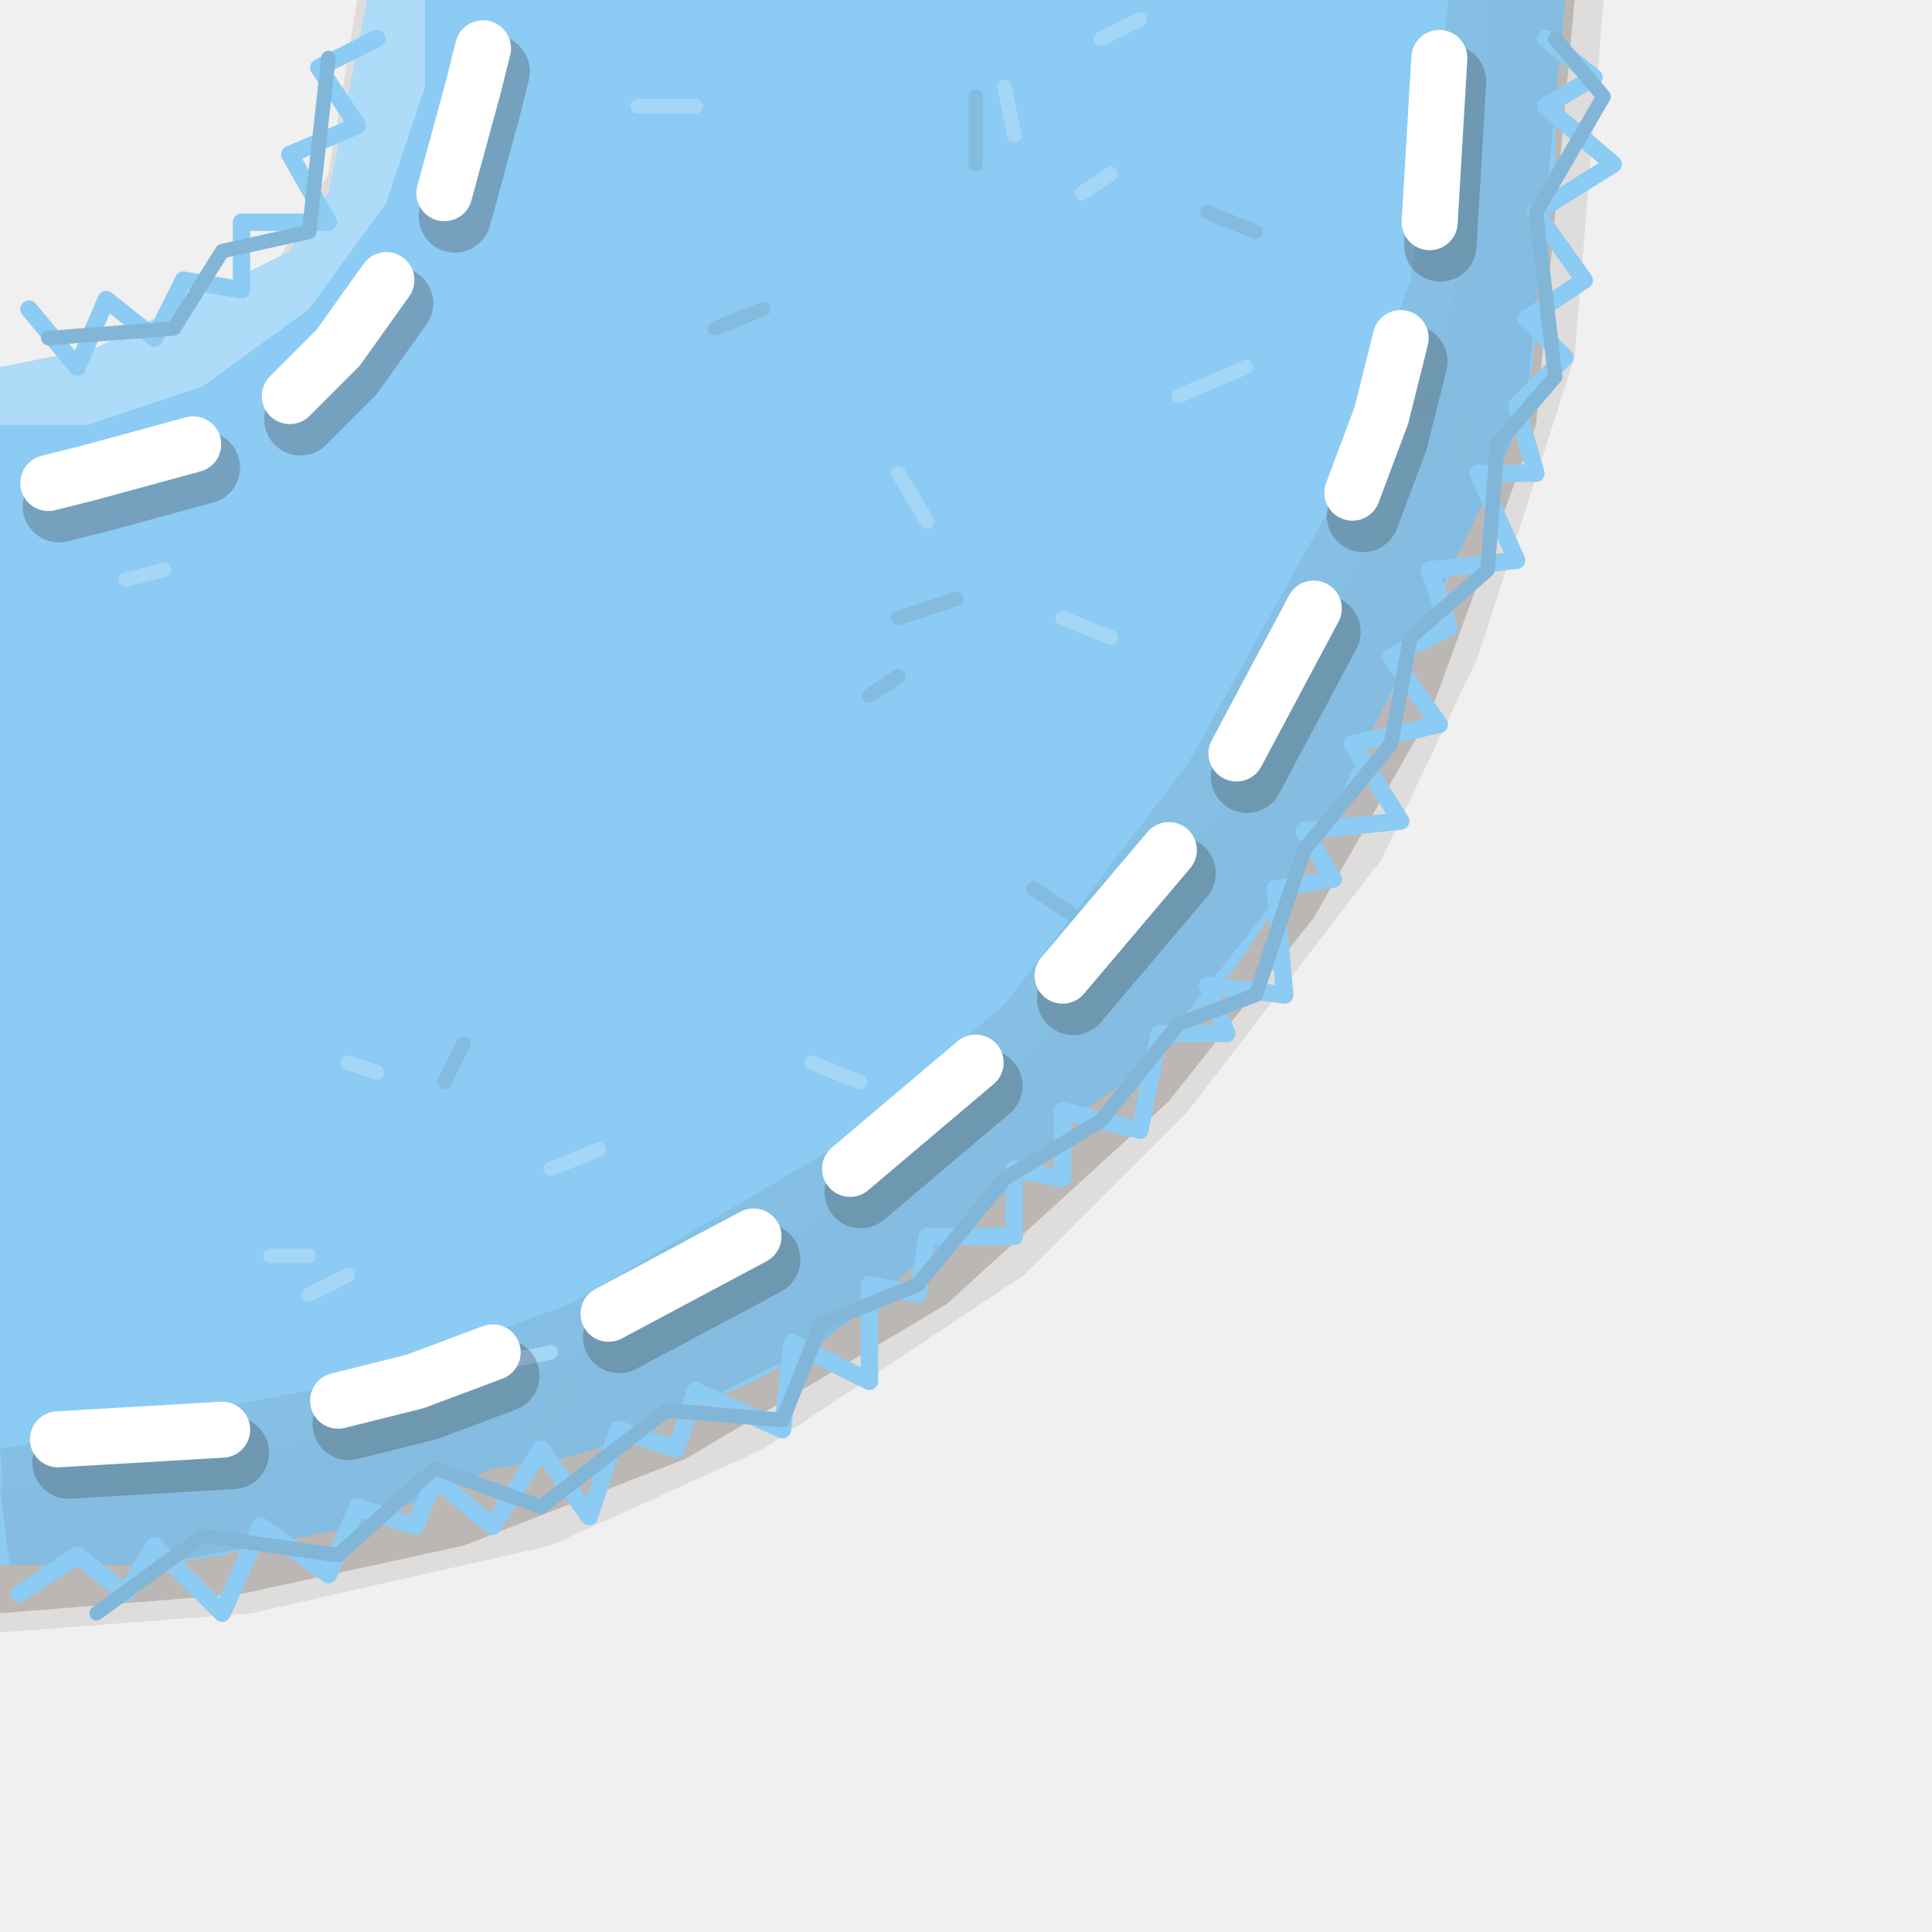
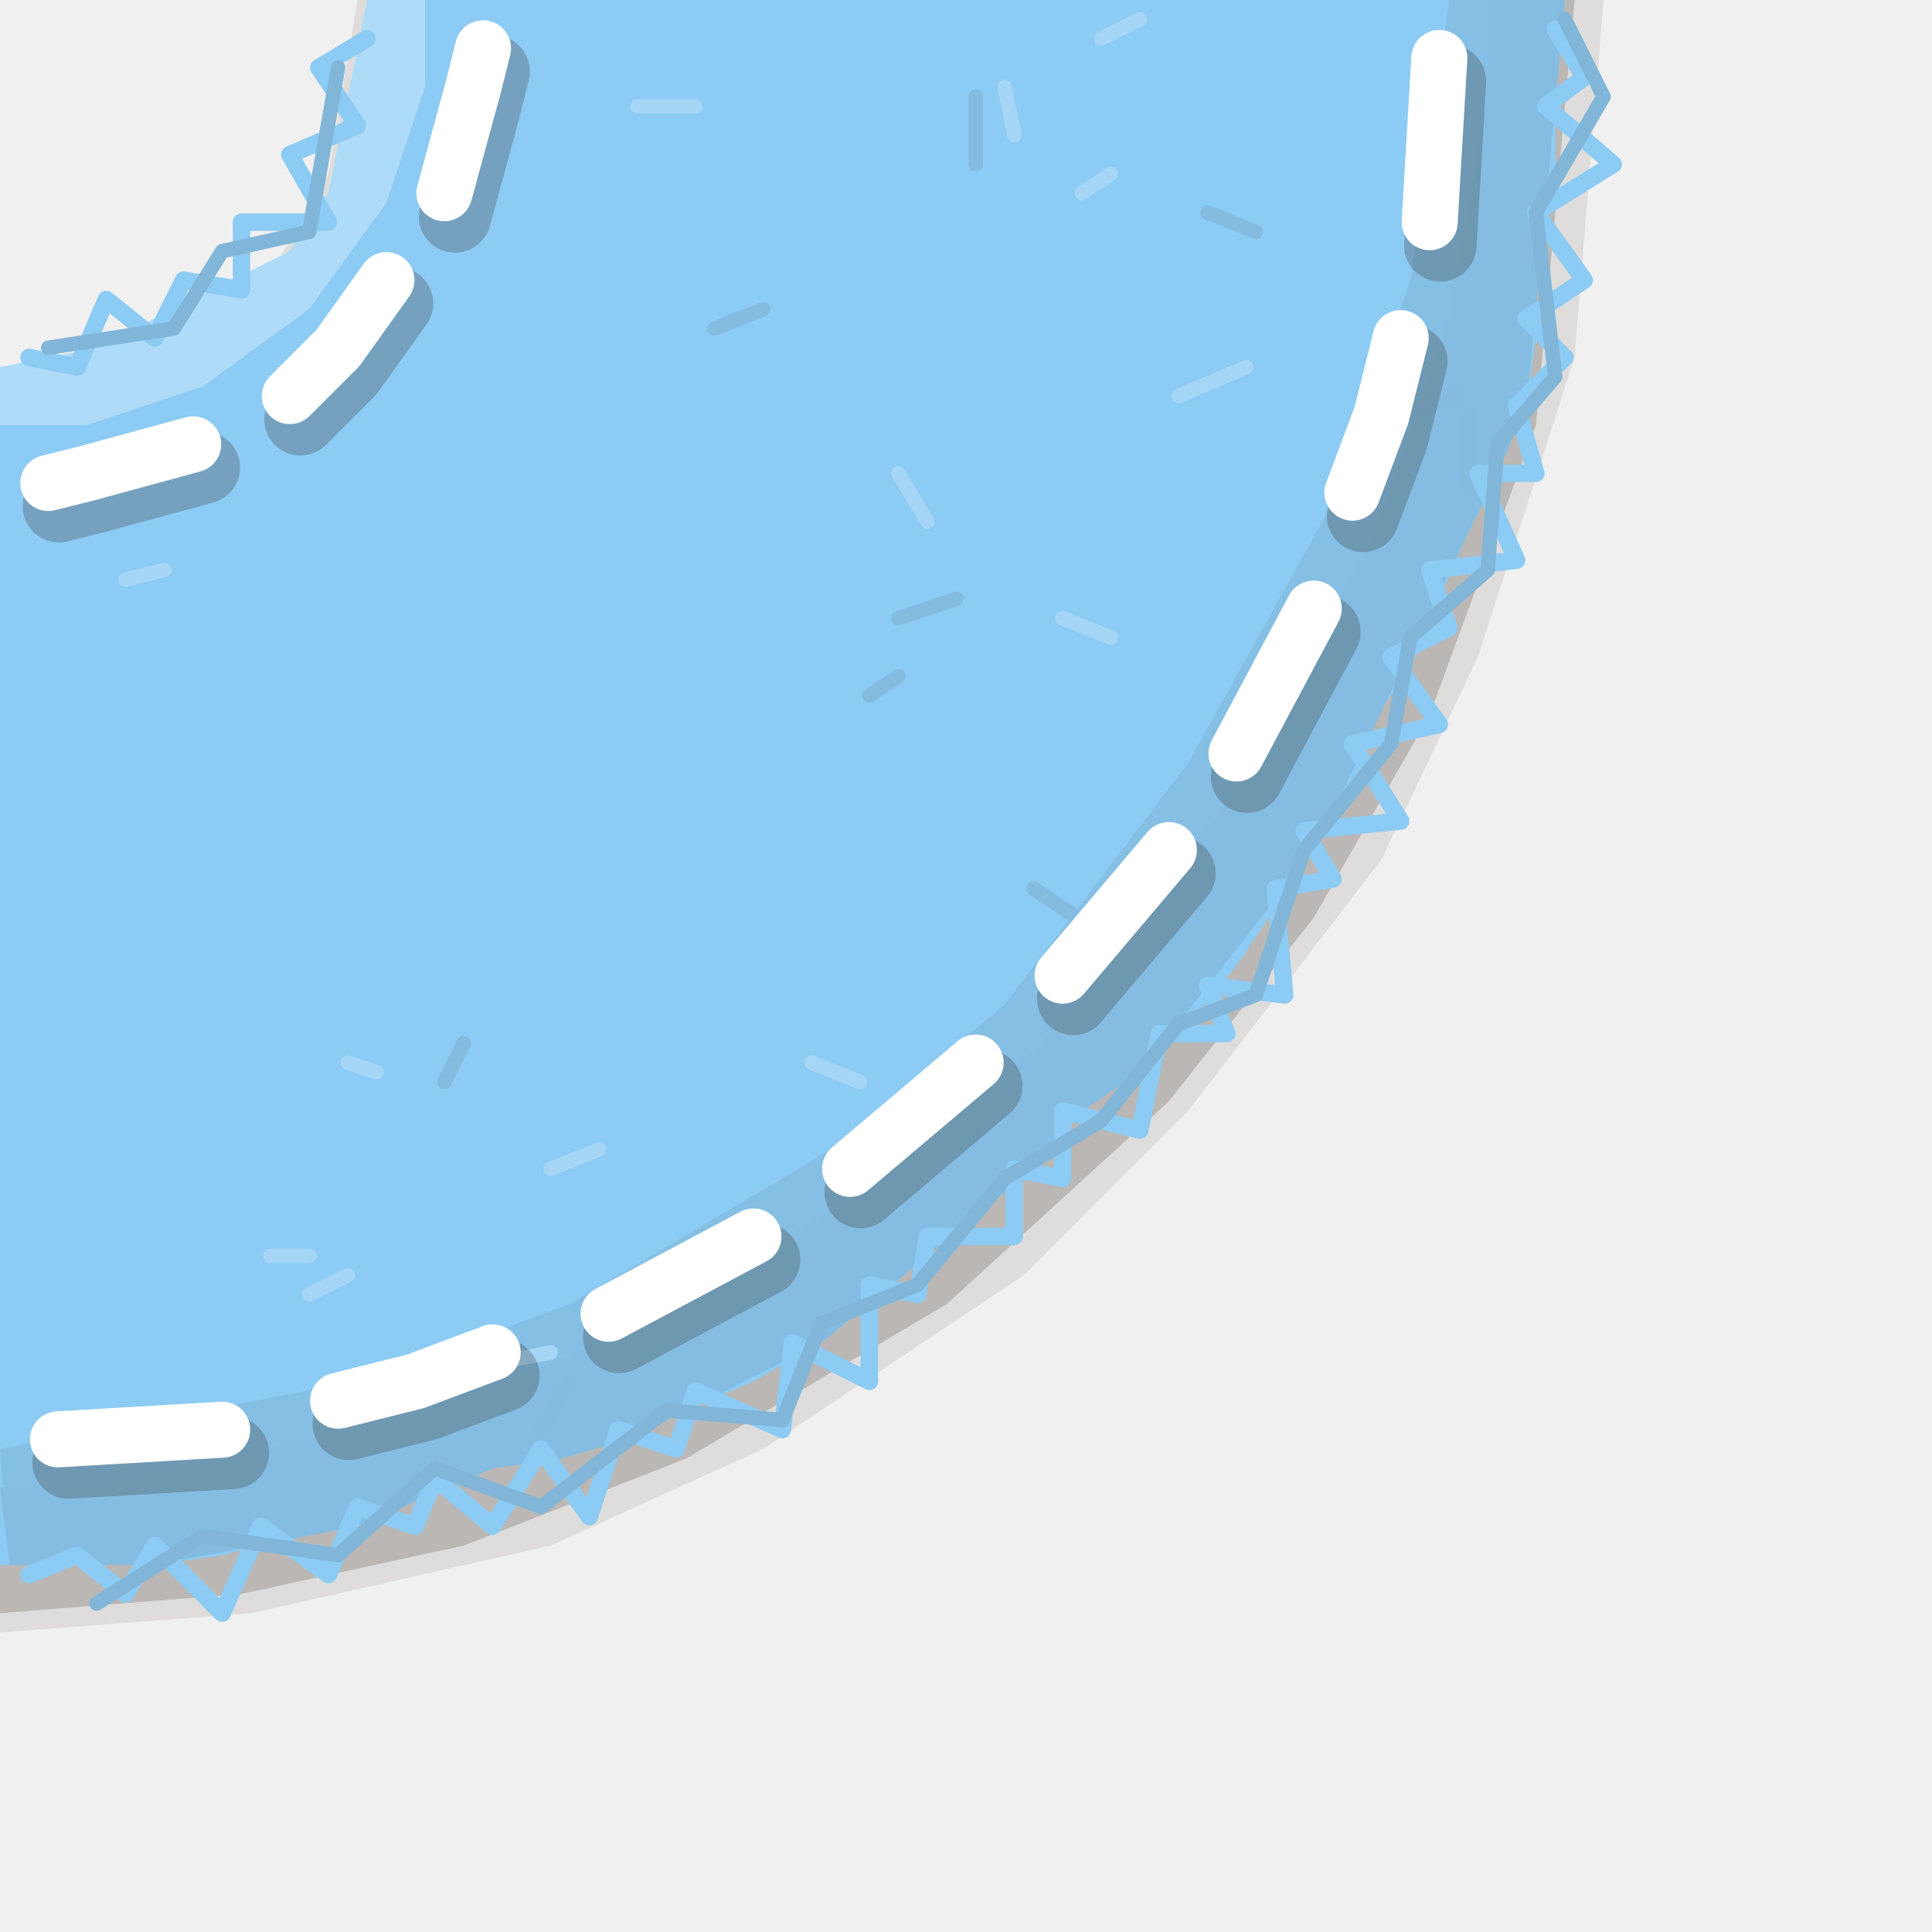
<svg xmlns="http://www.w3.org/2000/svg" viewBox="0 0 100 100" width="100" height="100">
  <defs>
    <path id="p1" d="M5 50l4-1 11-3M30 41l5-5 5-7M46 20l3-11 1-4M149 6l-1 17M145 35l-2 8-3 8M136 63l-8 15M121 88l-11 13M101 110l-13 11M78 128l-15 8M51 140l-8 3-8 2M23 148l-17 1" />
  </defs>
  <g transform="scale(0.5)">
    <path d="M37 0l-3 18-7 12-12 7-15 3 0 129 26-2 31-7 22-10 27-18 17-17 20-26 10-21 10-31 3-37z" fill="#2A1C14" opacity=".09" />
    <path d="M39 0l-2 19-9 13-12 8-16 3 0 124 25-2 23-5 23-9 27-16 23-21 15-19 12-21 11-30 4-44z" fill="#2A1C14" opacity=".20" />
    <path d="M38 6l-2 7-2 7-4 6-7 4-7 3-6 3-7 2-3 0 0 124 1 0 7 0 8 0 7-1 7-2 7-1 7-3 7-3 7-1 7-2 6-3 7-3 7-4 5-4 6-5 6-5 5-4 5-6 6-4 5-5 5-6 4-6 4-6 4-6 2-7 4-6 3-7 3-7 3-6 3-7 1-7 0-8 2-7 0-7 0-7 1-6-124 0z" fill="#8CCBF3" />
    <path d="M1 162l15 0 21-4 14-6 7-1 7-2 20-10 22-18 5-6 6-4 18-23 19-39 3-7 4-42-12 0-4 29-8 23-15 27-19 25-18 15-27 16-22 8-37 7z" fill="#85BFE4" />
    <path d="M1 162l15 0 21-4 14-6 7-1 7-2 20-10 22-18 5-6 6-4 18-23 19-39 3-7 4-42-8 0 0 10-4 23-8 23-15 27-19 25-18 15-27 16-22 8-31 7-10 0z" fill="#84BDE1" />
    <path d="M38 0l-4 20-4 6-20 10-10 2 0 6 9 0 12-4 11-8 8-11 4-12 0-9z" fill="#AEDBF7" />
    <path d="M72 11l-6 0m38-2l1 5m13-12l-4 2m1 14l-3 2m17 18l-7 3m-105 18l-4 1m80-11l3 5m14 10l5 2m-31 44l5 2m-27 7l-5 2m-21-11l3 1m-7 19l-4 0m8 2l-4 2m25 6l-5 1" fill="none" stroke="#A5D6F6" stroke-width="1.5" stroke-linecap="round" stroke-linejoin="round" />
    <path d="M101 10l0 7m24 5l5 2m-51 8l-5 2m78 9l0 7m-1-9l-4 1m-48 20l-6 2m0 6l-3 2m17 20l6 4m-65 12l-2 4m13 31l-3 5" fill="none" stroke="#84BCDF" stroke-width="1.5" stroke-linecap="round" stroke-linejoin="round" />
-     <path d="M160 4l5 4-5 3 7 6-8 5 5 7-6 4 4 4-5 5 2 7-6 0 4 9-9 1 2 6-6 3 5 7-9 2 5 8-10 1 3 5-6 1 1 11-8-1 2 5-7 0-2 10-8-2 0 7-5-1 0 7-9 0-1 6-5-1 0 10-8-4-1 9-9-4-2 6-6-2-3 9-5-7-5 8-6-5-2 5-6-2-3 7-7-5-4 9-7-7-3 5-5-4-6 4M3 32l5 6 3-7 5 4 3-6 6 1 0-7 9 0-4-7 7-3-4-6 6-3" fill="none" stroke="#8CCBF3" stroke-width="1.8" stroke-linecap="round" stroke-linejoin="round" />
-     <path d="M161 4l5 6-7 12 2 17-6 7-1 13-8 7-2 11-9 11-5 15-8 3-8 10-10 6-9 11-10 4-4 10-12-1-13 10-11-4-10 9-14-2-11 8M5 35l13-1 5-8 9-2 2-18" fill="none" stroke="#81B6D9" stroke-width="1.5" stroke-linecap="round" stroke-linejoin="round" />
+     <path d="M161 3l3 5-4 3 7 6-8 5 5 7-6 4 4 4-5 5 2 7-6 0 4 9-9 1 2 6-6 3 5 7-9 2 5 8-10 1 3 5-6 1 1 11-8-1 2 5-7 0-2 10-8-2 0 7-5-1 0 7-9 0-1 6-5-1 0 10-8-4-1 9-9-4-2 6-6-2-3 9-5-7-5 8-6-5-2 5-6-2-3 7-7-5-4 9-7-7-3 5-5-4-5 2M3 37l5 1 3-7 5 4 3-6 6 1 0-7 9 0-4-7 7-3-4-6 5-3" fill="none" stroke="#8CCBF3" stroke-width="1.8" stroke-linecap="round" stroke-linejoin="round" />
+     <path d="M162 2l4 8-7 12 2 17-6 7-1 13-8 7-2 11-9 11-5 15-8 3-8 10-10 6-9 11-10 4-4 10-12-1-13 10-11-4-10 9-14-2-11 7M5 36l13-2 5-8 9-2 3-17" fill="none" stroke="#81B6D9" stroke-width="1.5" stroke-linecap="round" stroke-linejoin="round" />
    <use href="#p1" fill="none" stroke="#2A1C14" stroke-width="7.5" stroke-linecap="round" stroke-linejoin="round" opacity=".24" transform="translate(1.1 2.4)" />
    <use href="#p1" fill="none" stroke="#FFFFFF" stroke-width="5.8" stroke-linecap="round" stroke-linejoin="round" />
  </g>
</svg>
